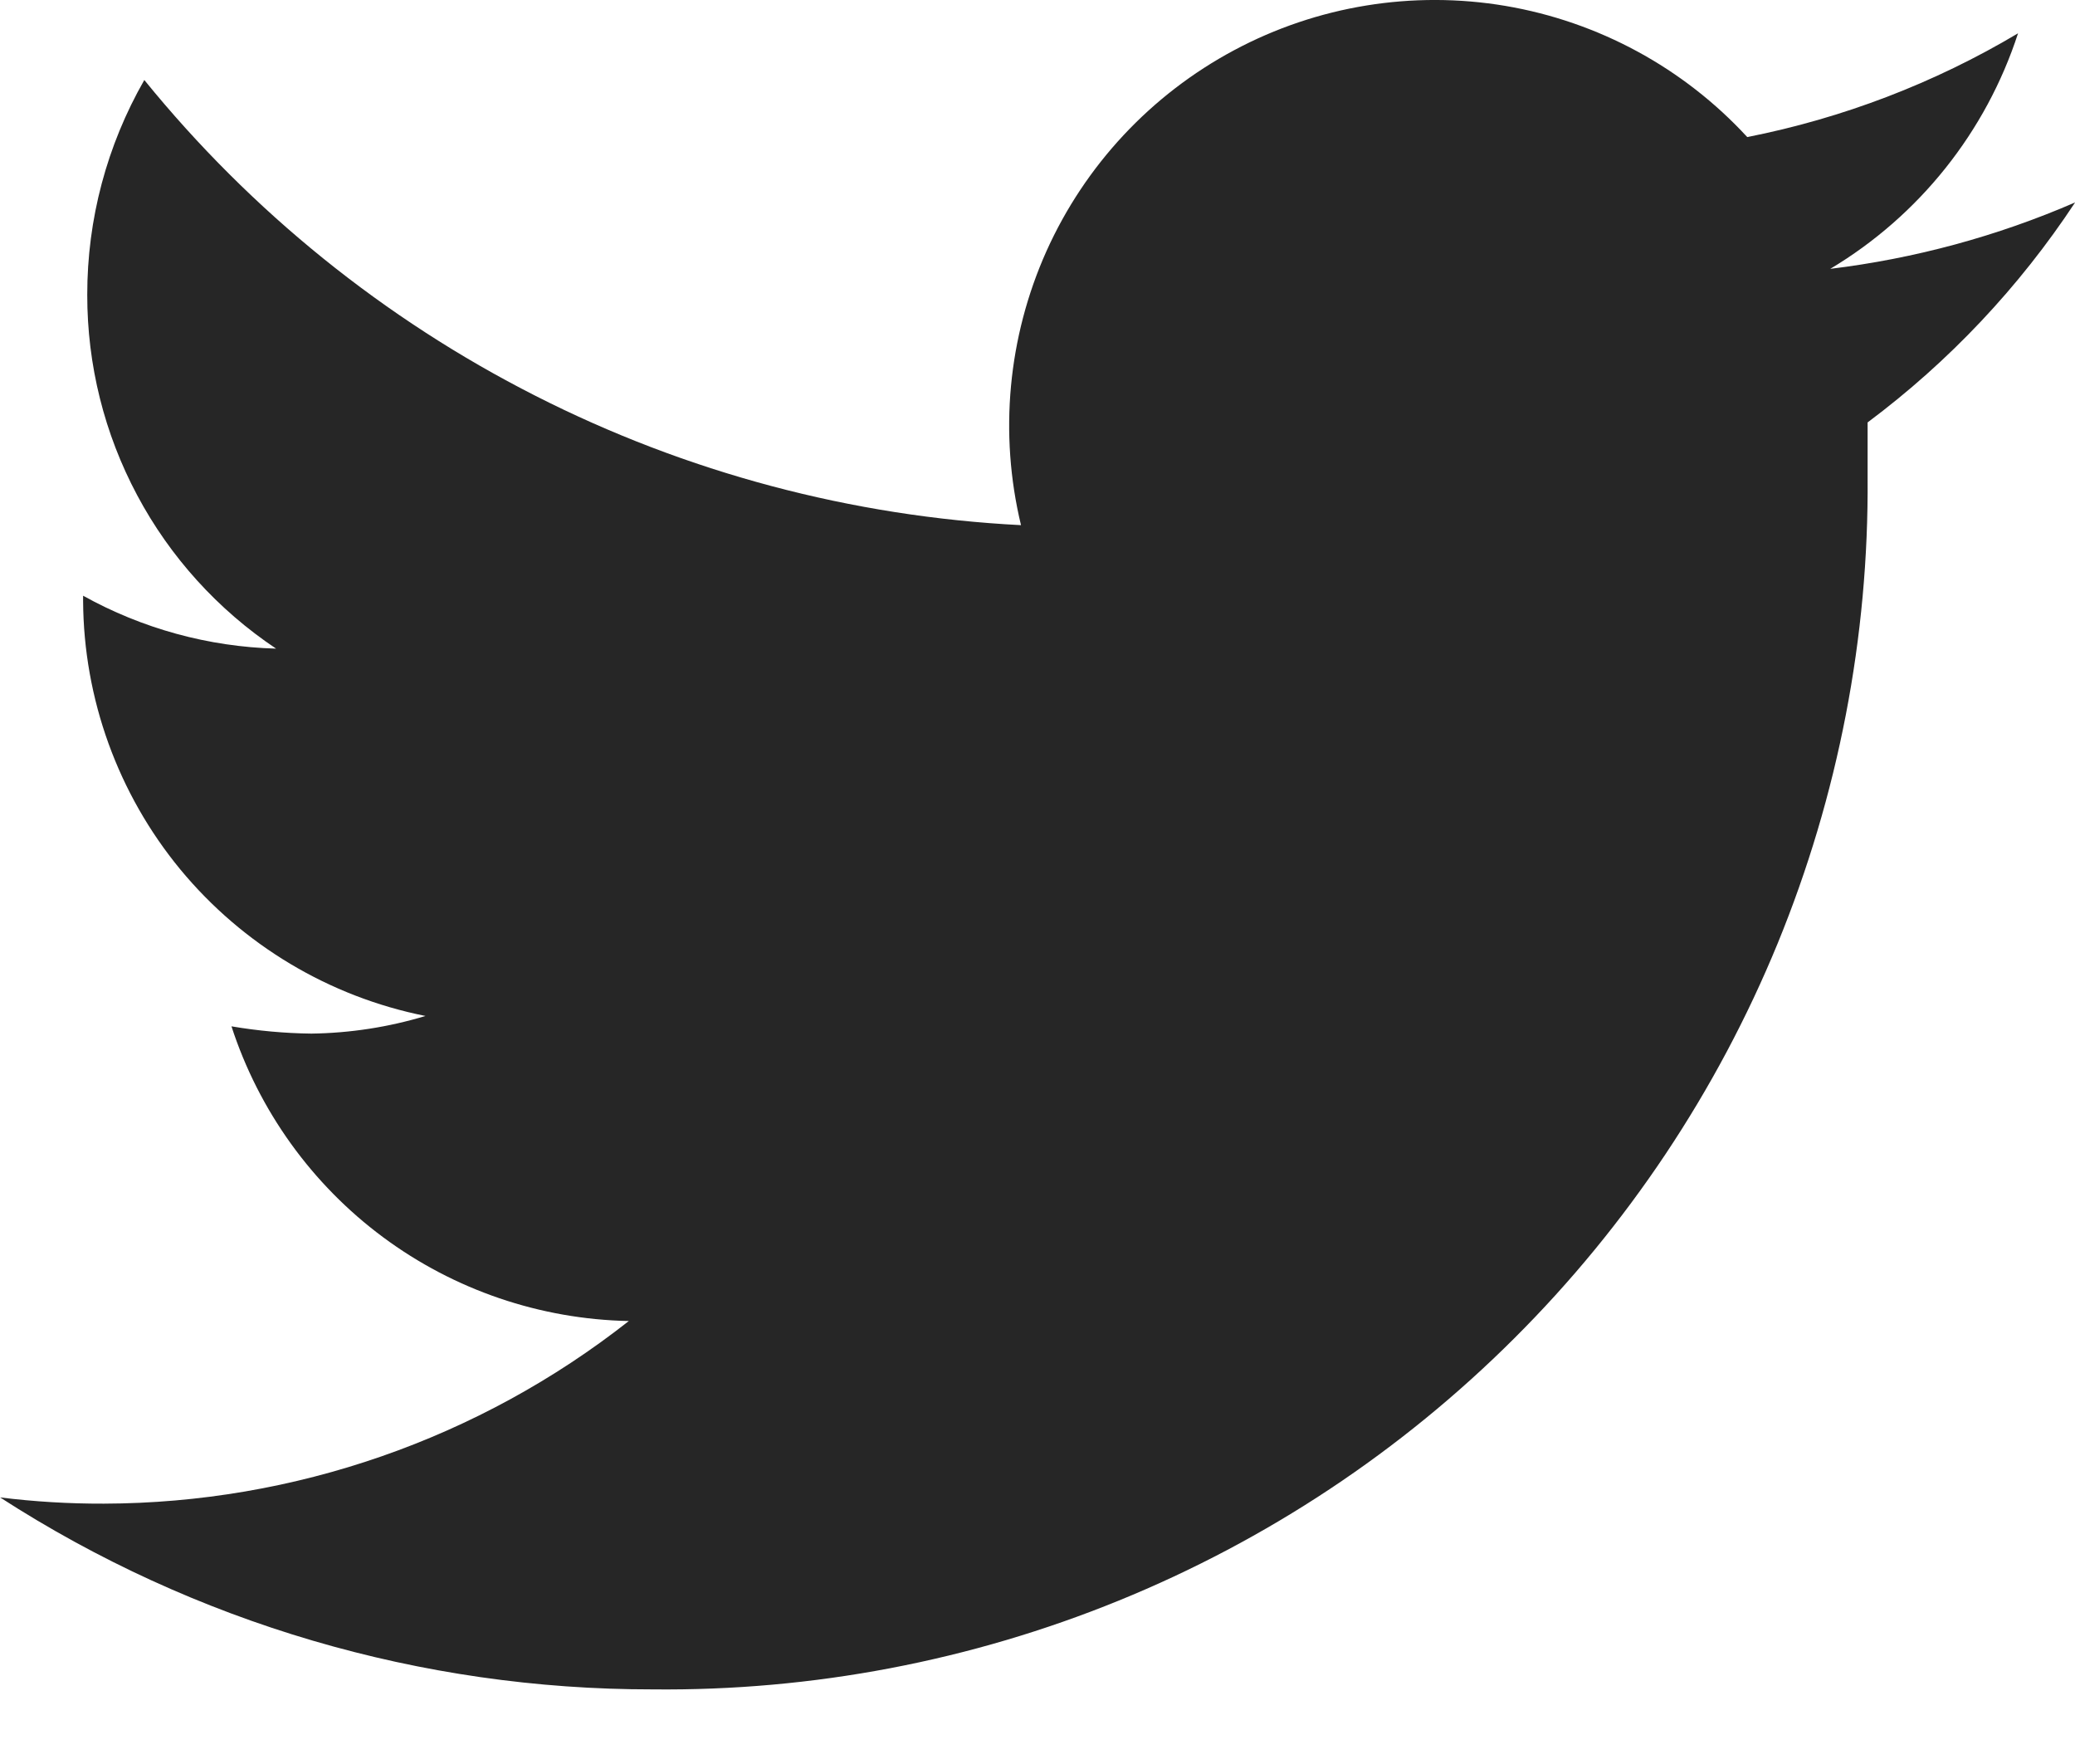
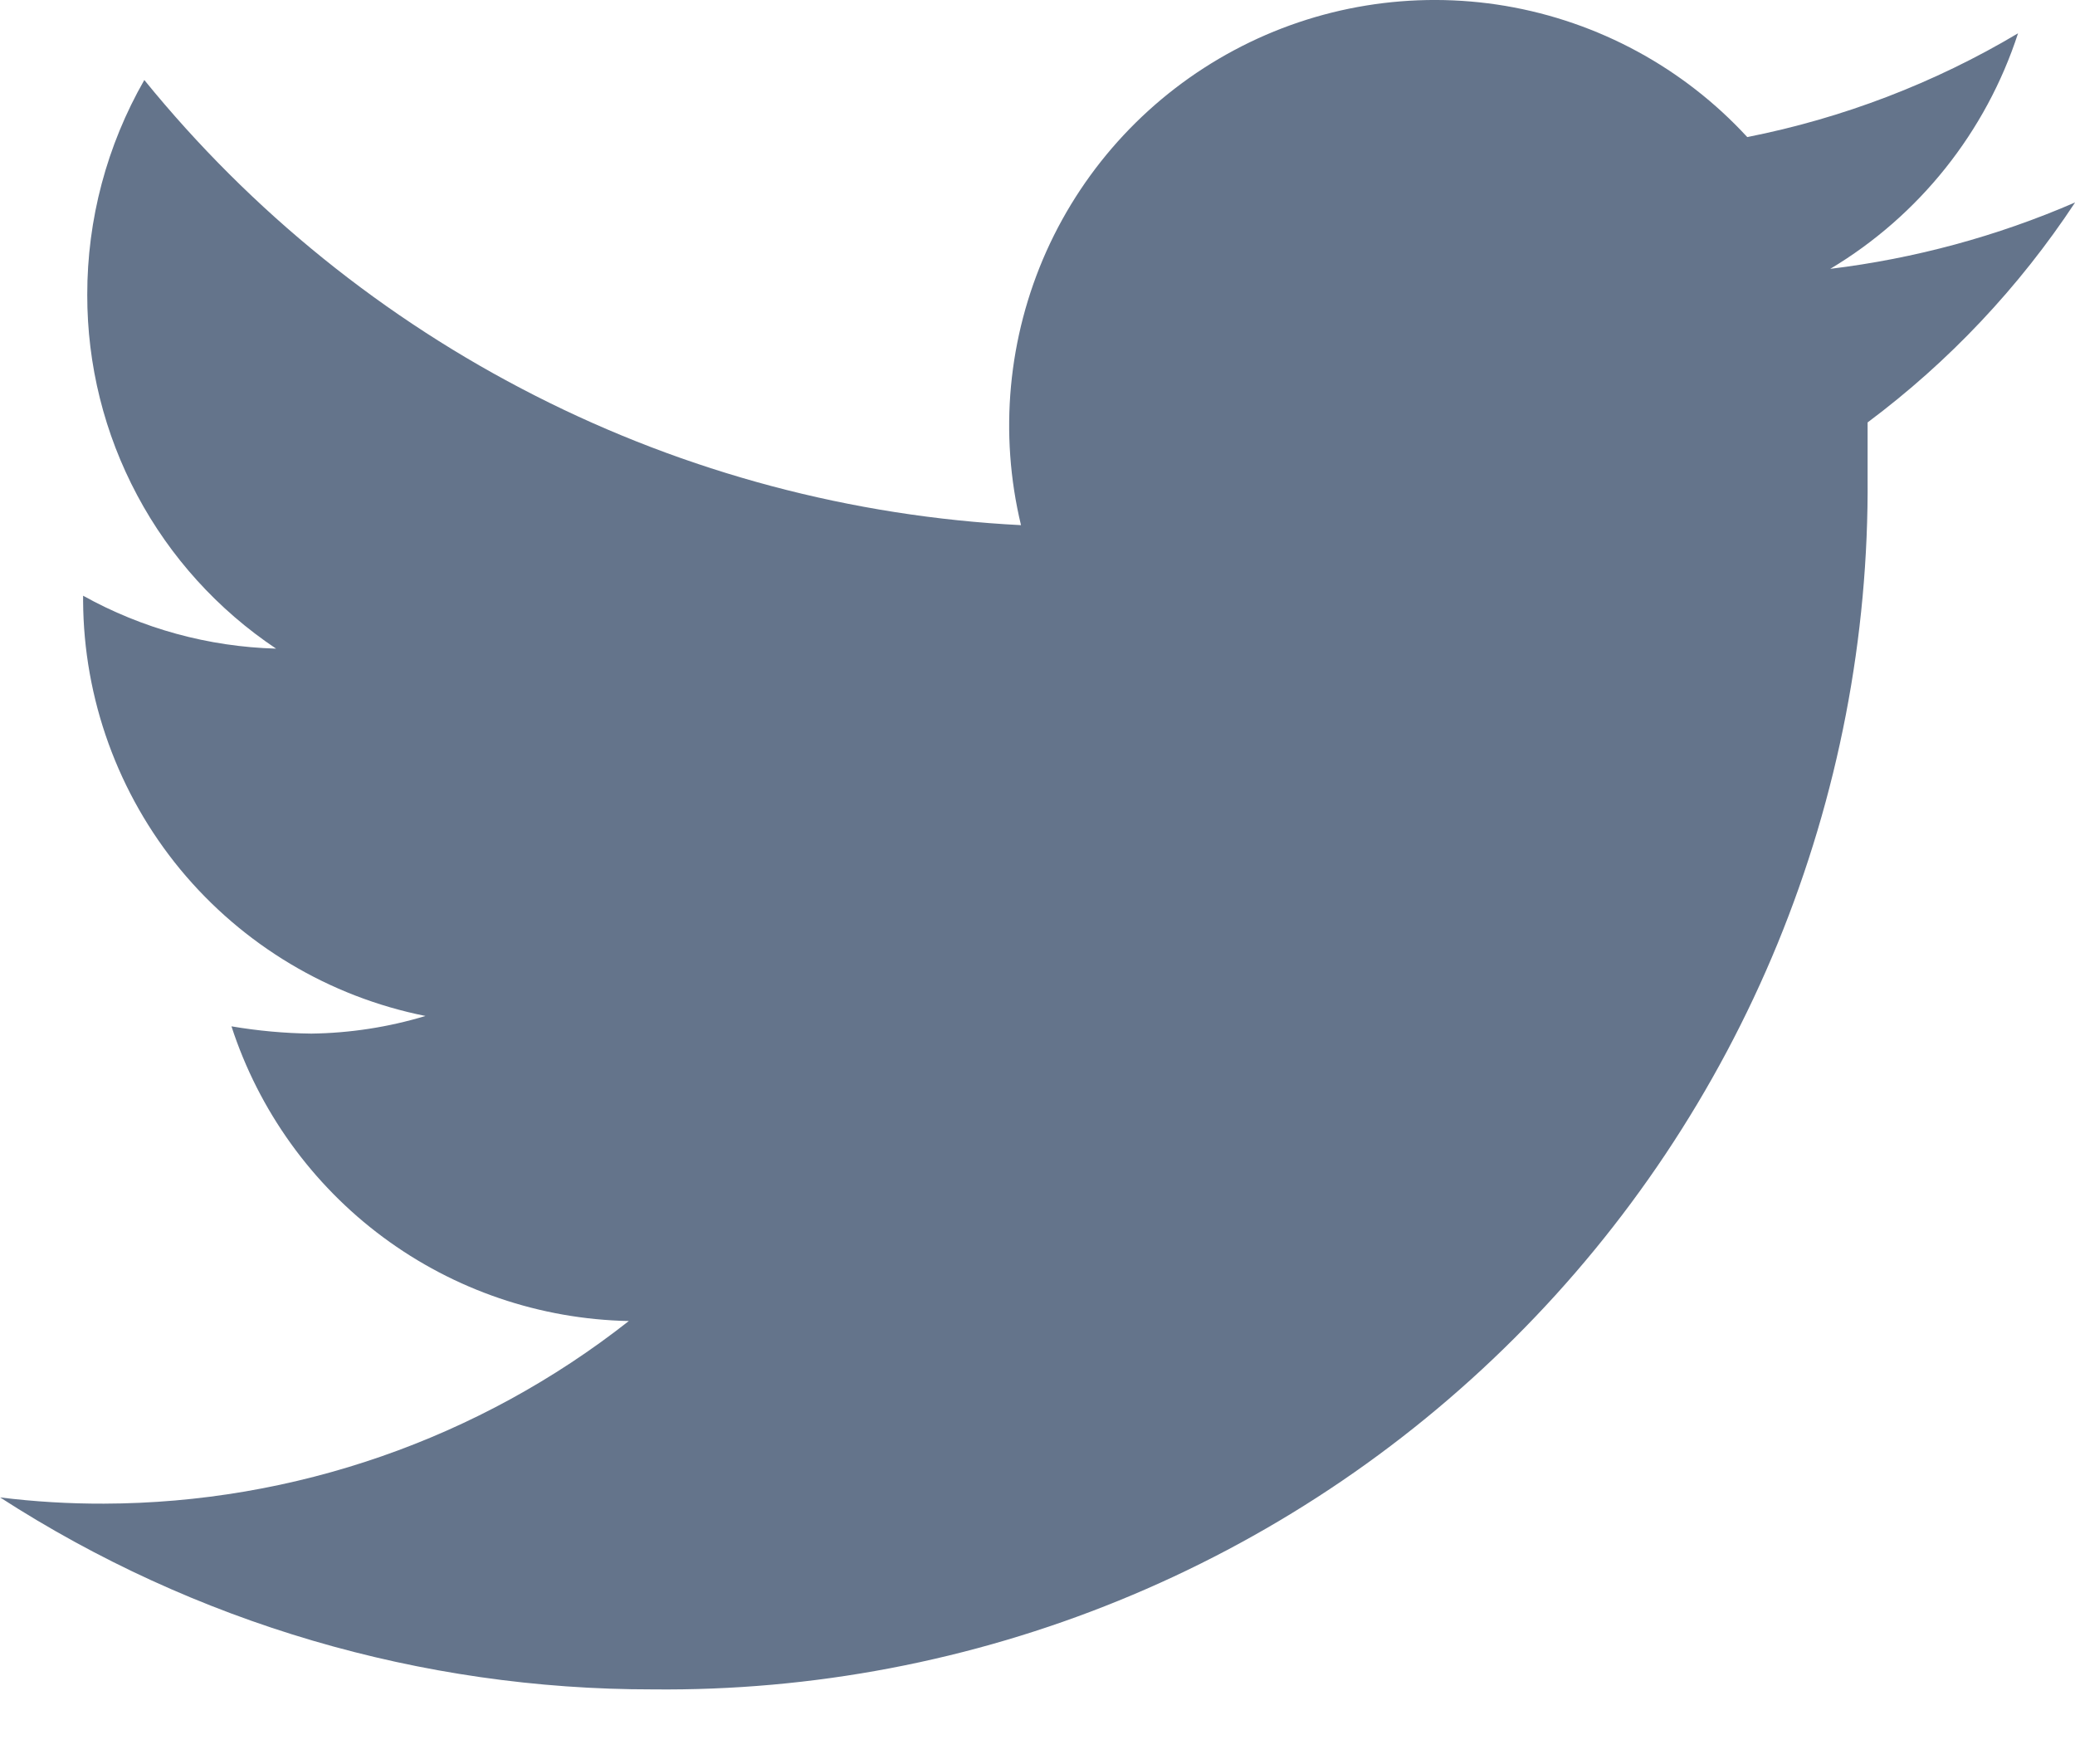
- <svg xmlns="http://www.w3.org/2000/svg" width="20" height="17" viewBox="0 0 20 17" fill="none">
-   <path d="M20.001 1.951C19.249 2.277 18.454 2.492 17.641 2.591C18.499 2.078 19.142 1.271 19.451 0.321C18.645 0.801 17.762 1.139 16.841 1.321C16.226 0.653 15.406 0.209 14.511 0.057C13.616 -0.094 12.695 0.056 11.895 0.484C11.094 0.912 10.458 1.593 10.086 2.421C9.715 3.25 9.628 4.178 9.841 5.061C8.21 4.978 6.615 4.554 5.16 3.814C3.704 3.075 2.42 2.038 1.391 0.771C1.03 1.401 0.84 2.114 0.841 2.841C0.84 3.515 1.005 4.179 1.323 4.774C1.64 5.369 2.1 5.876 2.661 6.251C2.009 6.233 1.371 6.058 0.801 5.741V5.791C0.806 6.735 1.137 7.65 1.738 8.379C2.34 9.107 3.174 9.606 4.101 9.791C3.744 9.899 3.374 9.956 3.001 9.961C2.743 9.958 2.485 9.934 2.231 9.891C2.495 10.703 3.006 11.414 3.692 11.923C4.378 12.432 5.207 12.714 6.061 12.731C4.618 13.866 2.837 14.486 1.001 14.491C0.667 14.492 0.333 14.472 0.001 14.431C1.875 15.641 4.06 16.283 6.291 16.281C7.831 16.297 9.358 16.006 10.784 15.425C12.21 14.844 13.506 13.985 14.596 12.897C15.686 11.81 16.549 10.516 17.134 9.092C17.718 7.667 18.013 6.14 18.001 4.601C18.001 4.431 18.001 4.251 18.001 4.071C18.786 3.485 19.462 2.768 20.001 1.951Z" fill="#262626" />
+ <svg xmlns="http://www.w3.org/2000/svg" width="20" height="17" viewBox="0 0 20 17" fill="#64748b">
+   <path d="M20.001 1.951C19.249 2.277 18.454 2.492 17.641 2.591C18.499 2.078 19.142 1.271 19.451 0.321C18.645 0.801 17.762 1.139 16.841 1.321C16.226 0.653 15.406 0.209 14.511 0.057C13.616 -0.094 12.695 0.056 11.895 0.484C11.094 0.912 10.458 1.593 10.086 2.421C9.715 3.25 9.628 4.178 9.841 5.061C8.21 4.978 6.615 4.554 5.16 3.814C3.704 3.075 2.42 2.038 1.391 0.771C1.03 1.401 0.84 2.114 0.841 2.841C0.84 3.515 1.005 4.179 1.323 4.774C1.64 5.369 2.1 5.876 2.661 6.251C2.009 6.233 1.371 6.058 0.801 5.741V5.791C0.806 6.735 1.137 7.65 1.738 8.379C2.34 9.107 3.174 9.606 4.101 9.791C3.744 9.899 3.374 9.956 3.001 9.961C2.743 9.958 2.485 9.934 2.231 9.891C2.495 10.703 3.006 11.414 3.692 11.923C4.378 12.432 5.207 12.714 6.061 12.731C4.618 13.866 2.837 14.486 1.001 14.491C0.667 14.492 0.333 14.472 0.001 14.431C1.875 15.641 4.06 16.283 6.291 16.281C7.831 16.297 9.358 16.006 10.784 15.425C12.21 14.844 13.506 13.985 14.596 12.897C15.686 11.81 16.549 10.516 17.134 9.092C17.718 7.667 18.013 6.14 18.001 4.601C18.001 4.431 18.001 4.251 18.001 4.071C18.786 3.485 19.462 2.768 20.001 1.951Z" fill="#64748b" />
</svg>
